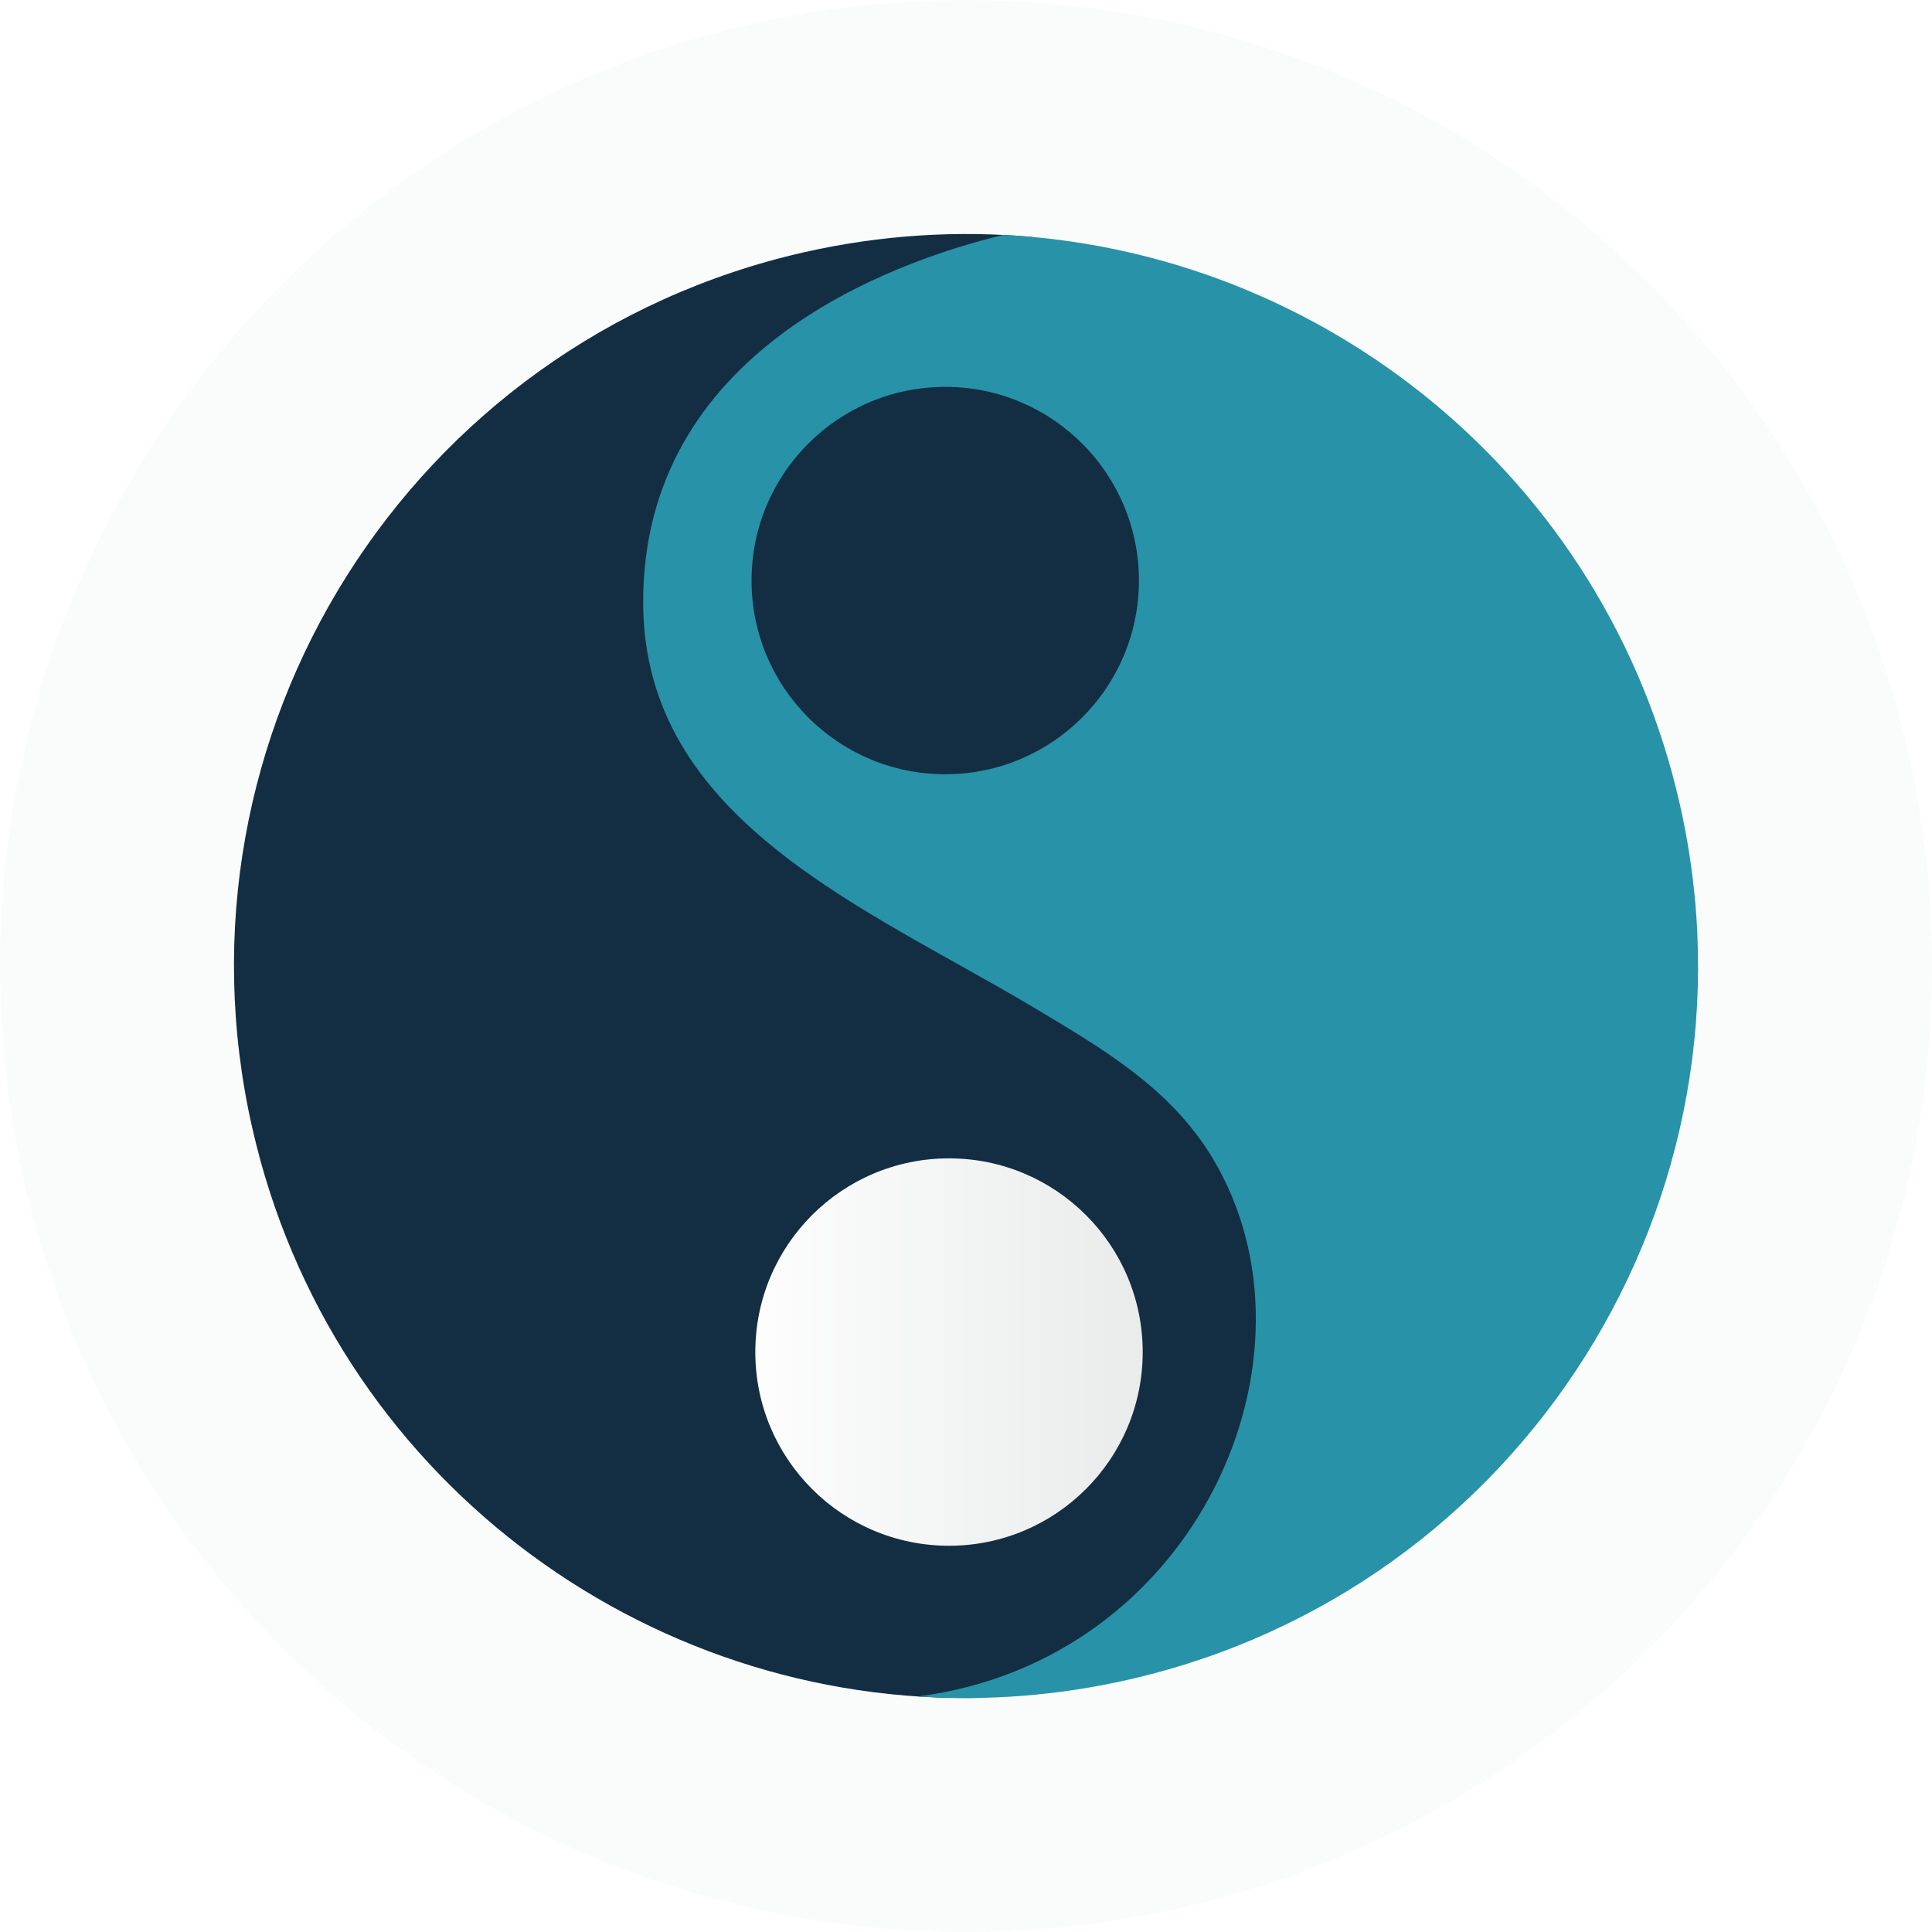
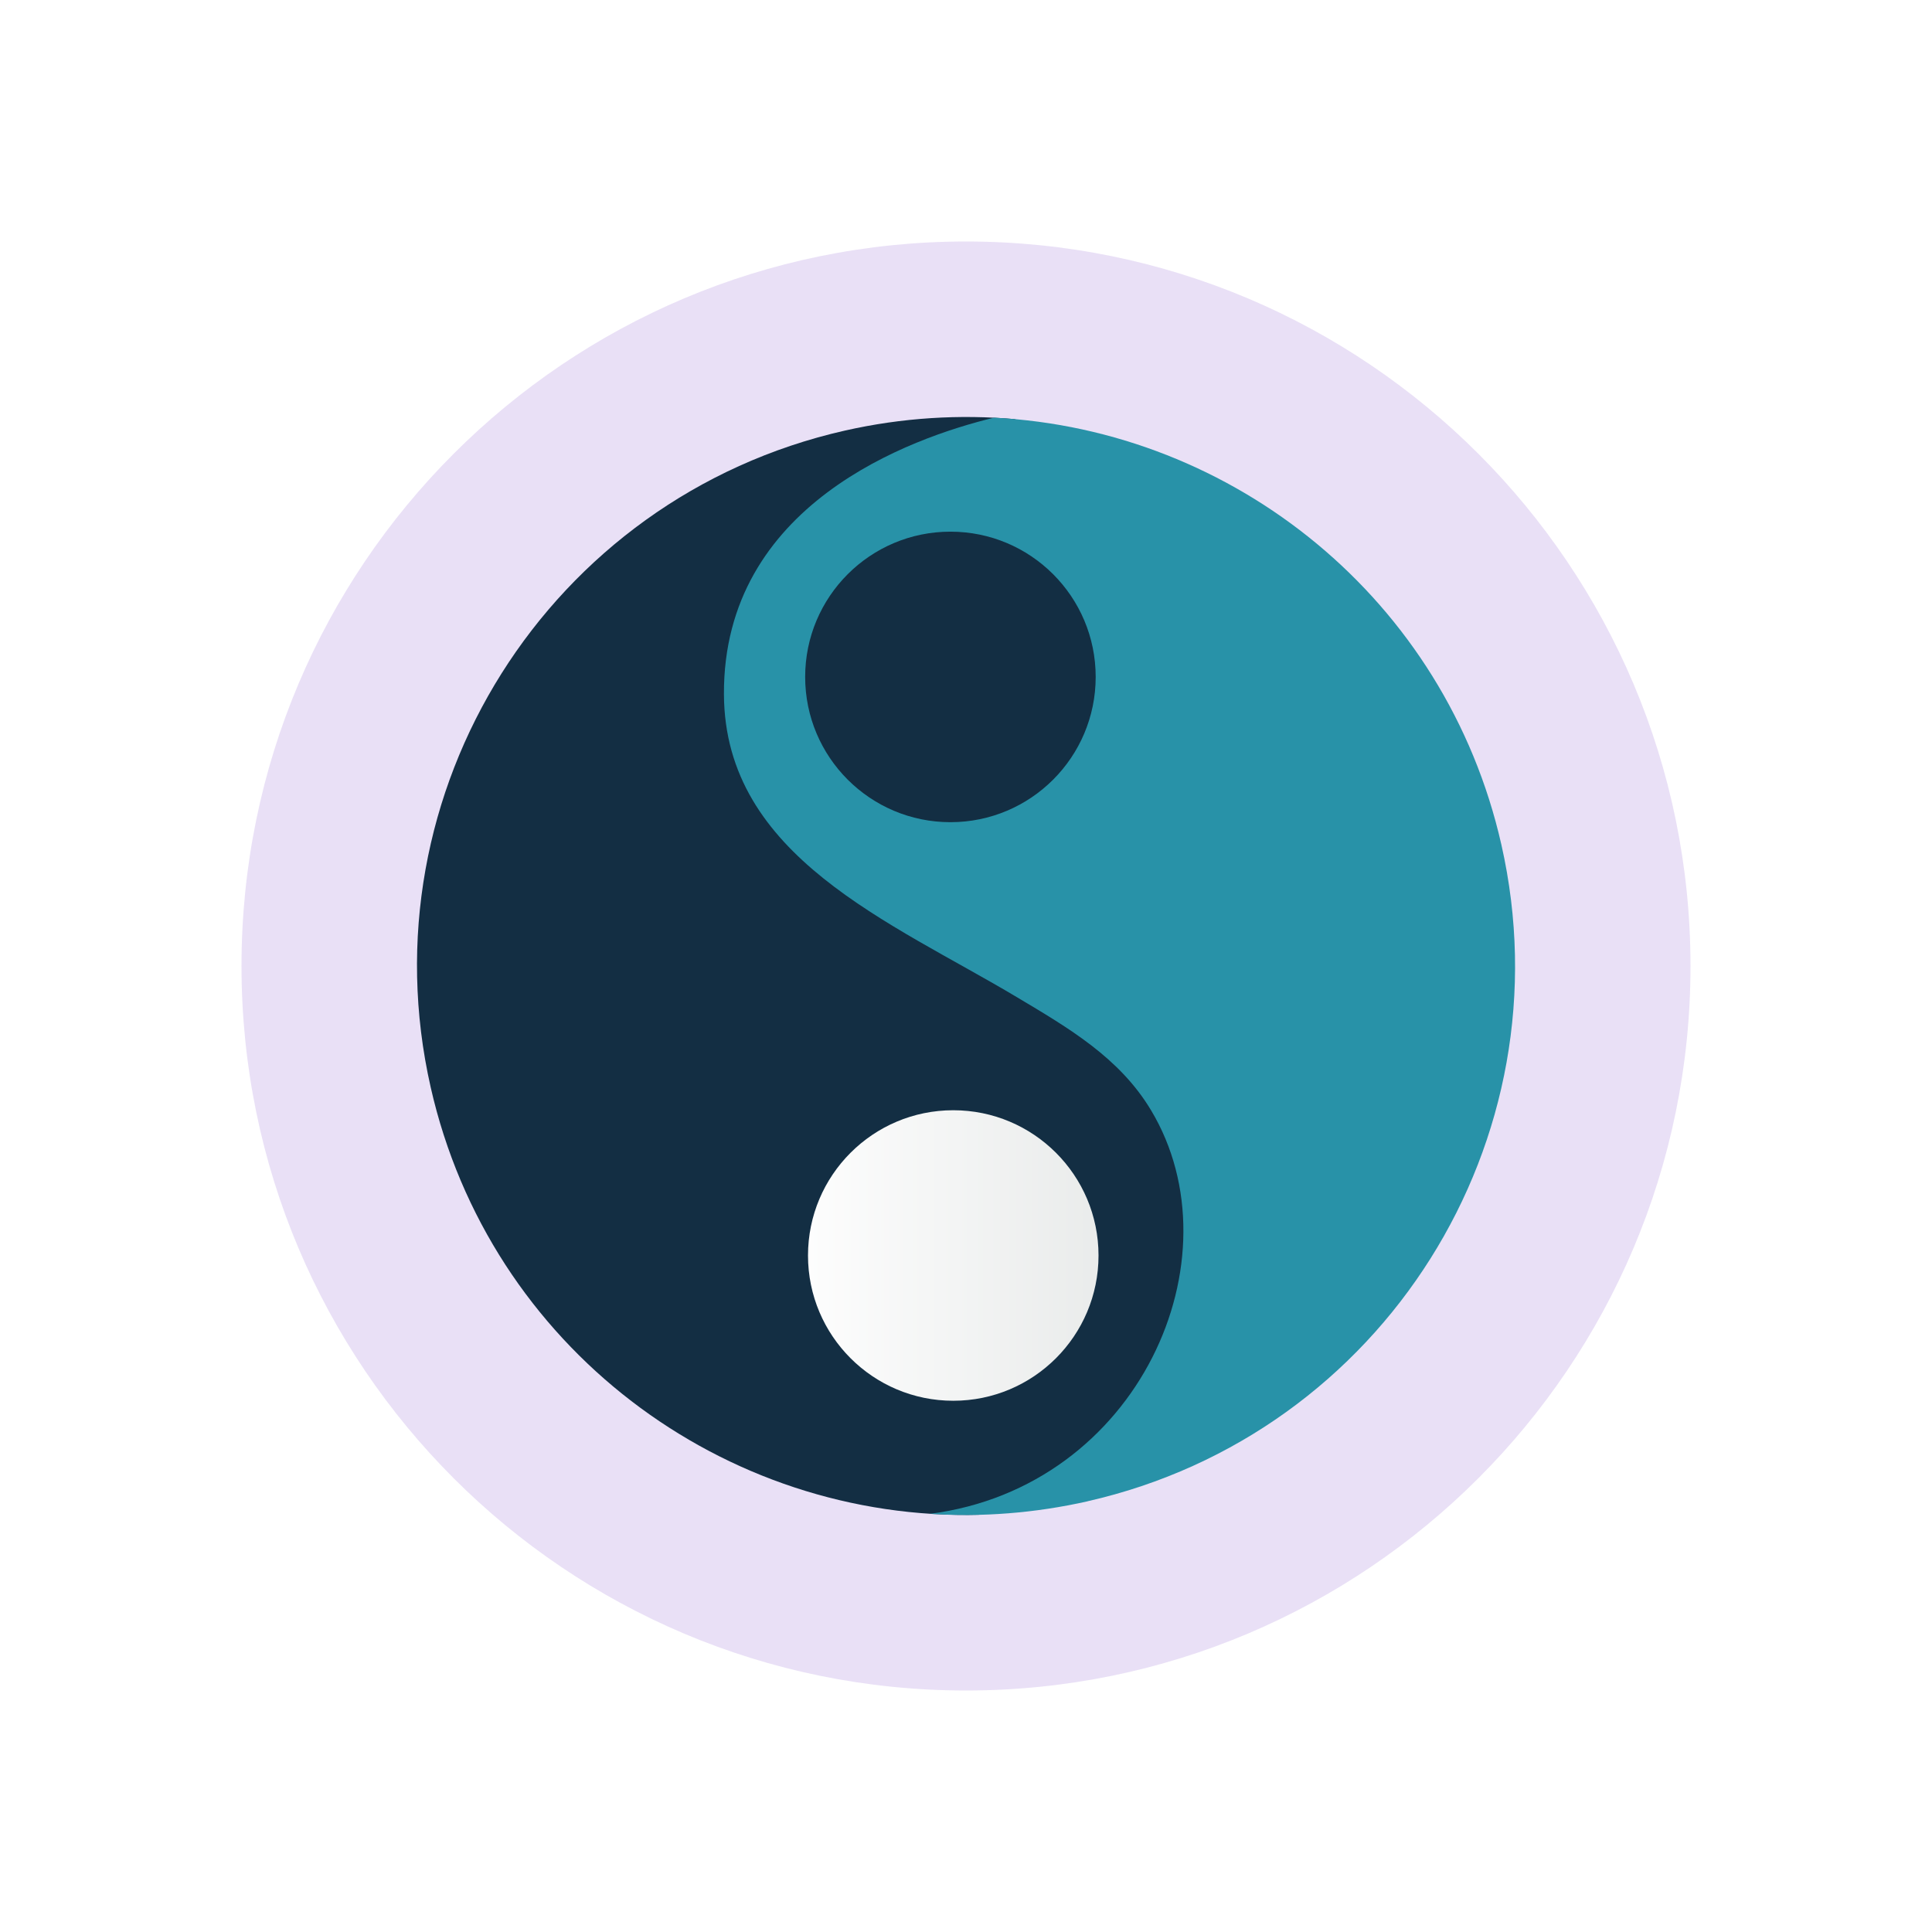
- <svg xmlns="http://www.w3.org/2000/svg" width="20.157in" height="20.157in" viewBox="0 0 20.157 20.157" version="1.1" id="SVGRoot">
-   <defs id="defs4615">
-     <linearGradient id="SVGID_5_" gradientUnits="userSpaceOnUse" x1="190.17" y1="155.7" x2="412.04" y2="155.7" gradientTransform="matrix(1,0,0,-1,-1.091409,224.2099)">
+ <svg xmlns="http://www.w3.org/2000/svg" xmlns:xlink="http://www.w3.org/1999/xlink" id="svg12" width="32" height="32" version="1.1">
+   <defs id="defs17">
+     <linearGradient id="SVGID_5_" gradientUnits="userSpaceOnUse" x1="190.17" y1="155.7" x2="412.04" y2="155.7" gradientTransform="matrix(0.04687501,0,0,-0.04687501,3.948864,14.50985)">
      <stop offset="0" style="stop-color:#FFFFFF" id="stop44" />
      <stop offset="1" style="stop-color:#D5D9D8" id="stop46" />
    </linearGradient>
+     <linearGradient xlink:href="#SVGID_5_" id="linearGradient1821" gradientUnits="userSpaceOnUse" gradientTransform="matrix(0.03125001,0,0,-0.03125001,2.965909,10.00657)" x1="190.17" y1="155.7" x2="412.04" y2="155.7" />
+     <linearGradient xlink:href="#SVGID_5_" id="linearGradient2054" gradientUnits="userSpaceOnUse" gradientTransform="matrix(0.04687501,0,0,-0.04687501,3.948864,14.50985)" x1="190.17" y1="155.7" x2="412.04" y2="155.7" />
  </defs>
-   <g id="layer1" transform="translate(5.138264,3.543026)">
-     <g id="start-here-kde" transform="matrix(0.03937008,0,0,0.03937008,-5.138264,-3.543026)">
-       <linearGradient id="SVGID_1_" gradientUnits="userSpaceOnUse" x1="74.981" y1="439.019" x2="437.019" y2="76.981" gradientTransform="matrix(1,0,0,-1,0,514)" spreadMethod="pad">
-         <stop offset="0" style="stop-color:#FF8736" id="stop2" />
-         <stop offset="0.224" style="stop-color:#FF8137" id="stop4" />
-         <stop offset="0.523" style="stop-color:#FF7039" id="stop6" />
-         <stop offset="0.863" style="stop-color:#FF543C" id="stop8" />
-         <stop offset="1" style="stop-color:#FF473E" id="stop10" />
-       </linearGradient>
-       <circle style="opacity:0.15;fill:#dfeaed;fill-opacity:1" cx="256" cy="256" r="256" id="circle13" />
-       <linearGradient id="SVGID_2_" gradientUnits="userSpaceOnUse" x1="251.56" y1="257.999" x2="84.75" y2="257.999" gradientTransform="matrix(1,0,0,-1,0,514)" href="#SVGID_1_">
-         <stop offset="0" style="stop-color:#29292B" id="stop15" />
-         <stop offset="0.381" style="stop-color:#414045" id="stop17" />
-         <stop offset="0.735" style="stop-color:#515056" id="stop19" />
-         <stop offset="1" style="stop-color:#57555C" id="stop21" />
-       </linearGradient>
-       <path style="fill:#132e43;fill-opacity:1;opacity:1" d="M 253.23,449.573 C 327.166,440.072 362.775,359.318 331.363,306.956 320.222,288.385 302.264,277.931 283.919,266.98 239.43,240.424 180.721,217.346 180.446,160.017 180.133,94.585 243.136,70.592 273.643,62.809 253.873,61.007 233.491,62.22 213.085,66.85 108.62,90.551 43.148,194.451 66.85,298.916 c 20.822,91.772 103.538,153.44 194.157,151.004 -2.601,-0.066 -5.195,-0.178 -7.777,-0.347 z" id="path24" />
-       <linearGradient id="SVGID_3_" gradientUnits="userSpaceOnUse" x1="190.17" y1="257.881" x2="412.04" y2="257.881" gradientTransform="matrix(1,0,0,-1,0,514)">
-         <stop offset="0" style="stop-color:#FFFFFF" id="stop26" />
-         <stop offset="1" style="stop-color:#D5D9D8" id="stop28" />
-       </linearGradient>
-       <path style="fill:#2892a8;fill-opacity:1" d="M 298.916,445.15 C 403.38,421.449 468.852,317.549 445.15,213.084 425.475,126.366 350.535,66.524 265.883,62.251 v 0 c -0.002,0 -0.004,0 -0.006,0 -29.542,7.162 -95.754,30.696 -95.432,97.766 0.275,57.329 58.984,80.407 103.473,106.963 18.345,10.951 36.304,21.405 47.444,39.976 31.411,52.362 -4.198,133.116 -78.133,142.617 18.239,1.196 36.952,-0.172 55.687,-4.423 z" id="path31" />
-       <linearGradient id="SVGID_4_" gradientUnits="userSpaceOnUse" x1="323.92" y1="360.15" x2="93.44" y2="360.15" gradientTransform="matrix(1,0,0,-1,0,514)" href="#SVGID_1_">
-         <stop offset="0" style="stop-color:#29292B" id="stop33" />
-         <stop offset="0.381" style="stop-color:#414045" id="stop35" />
-         <stop offset="0.735" style="stop-color:#515056" id="stop37" />
-         <stop offset="1" style="stop-color:#57555C" id="stop39" />
-       </linearGradient>
-       <circle style="fill:#132e43;fill-opacity:1" cx="250.49" cy="153.85" r="51.33" id="circle42" />
-       <linearGradient id="linearGradient4596" gradientUnits="userSpaceOnUse" x1="190.17" y1="155.7" x2="412.04" y2="155.7" gradientTransform="matrix(1,0,0,-1,-108.1308,488.7358)">
-         <stop offset="0" style="stop-color:#FFFFFF" id="stop4592" />
-         <stop offset="1" style="stop-color:#D5D9D8" id="stop4594" />
-       </linearGradient>
-       <circle style="fill:url(#SVGID_5_)" cx="251.49" cy="358.3" r="51.33" id="circle49" />
-       <g id="g51" />
-       <g id="g53" />
-       <g id="g55" />
-       <g id="g57" />
-       <g id="g59" />
-       <g id="g61" />
-       <g id="g63" />
-       <g id="g65" />
-       <g id="g67" />
-       <g id="g69" />
-       <g id="g71" />
-       <g id="g73" />
-       <g id="g75" />
-       <g id="g77" />
-       <g id="g79" />
-     </g>
+   <g id="start-here-kde">
+     <rect id="rect7" style="opacity:0.001" width="32" height="32" x="0" y="0" />
+     <circle style="opacity:1;fill:#c8b2ea;fill-opacity:0.4;stroke-width:0.047" cx="16" cy="16" r="12" id="circle13" />
+     <path style="fill:#132e43;fill-opacity:1;stroke-width:0.047" d="m 15.87,25.074 c 3.466,-0.445 5.135,-4.231 3.663,-6.685 -0.522,-0.871 -1.364,-1.361 -2.224,-1.874 -2.086,-1.245 -4.837,-2.327 -4.85,-5.014 -0.015,-3.067 2.939,-4.192 4.369,-4.557 -0.927,-0.084 -1.882,-0.028 -2.839,0.189 -4.897,1.111 -7.966,5.981 -6.855,10.878 0.976,4.302 4.853,7.192 9.101,7.078 -0.122,0 -0.243,-0.01 -0.365,-0.016 z" id="path24" />
+     <path style="fill:#2892a8;fill-opacity:1;stroke-width:0.047" d="m 18.012,24.866 c 4.897,-1.111 7.966,-5.981 6.855,-10.878 -0.922,-4.065 -4.435,-6.87 -8.403,-7.07 v 0 c -10e-5,0 -2e-4,0 -3e-4,0 -1.385,0.336 -4.488,1.439 -4.473,4.583 0.013,2.687 2.765,3.769 4.85,5.014 0.86,0.513 1.702,1.003 2.224,1.874 1.472,2.454 -0.197,6.24 -3.663,6.685 0.855,0.056 1.732,-0.01 2.61,-0.207 z" id="path31" />
+     <circle style="fill:#132e43;fill-opacity:1;stroke-width:0.047" cx="15.742" cy="11.212" r="2.406" id="circle42" />
+     <circle style="fill:url(#linearGradient2054);stroke-width:0.047" cx="15.789" cy="20.795" r="2.406" id="circle49" />
+   </g>
+   <g id="22-22-start-here-kde" transform="translate(-22,10)">
+     <rect id="rect2" style="opacity:0.001" width="22" height="22" x="0" y="0" />
+     <circle style="opacity:1;fill:#c9b3ea;fill-opacity:0.4;stroke-width:0.031" cx="11" cy="11" r="8" id="circle13-7" />
+     <path style="fill:#132e43;fill-opacity:1;stroke-width:0.031" d="m 10.913,17.049 c 2.311,-0.297 3.423,-2.82 2.442,-4.457 -0.348,-0.58 -0.909,-0.907 -1.483,-1.249 -1.39,-0.83 -3.225,-1.551 -3.234,-3.343 -0.01,-2.045 1.959,-2.795 2.912,-3.038 -0.618,-0.056 -1.255,-0.019 -1.892,0.126 -3.265,0.741 -5.311,3.988 -4.57,7.252 0.651,2.868 3.236,4.795 6.067,4.719 -0.081,0 -0.162,-0.007 -0.243,-0.011 z" id="path24-5" />
+     <path style="fill:#2892a8;fill-opacity:1;stroke-width:0.031" d="m 12.341,16.911 c 3.264,-0.741 5.31,-3.988 4.57,-7.252 C 16.296,6.949 13.954,5.079 11.309,4.945 v 0 c -6.7e-5,0 -1.34e-4,0 -2e-4,0 -0.923,0.224 -2.992,0.959 -2.982,3.055 0.009,1.792 1.843,2.513 3.234,3.343 0.573,0.342 1.134,0.669 1.483,1.249 0.982,1.636 -0.131,4.16 -2.442,4.457 0.57,0.037 1.155,-0.007 1.74,-0.138 z" id="path31-3" />
+     <circle style="fill:#132e43;fill-opacity:1;stroke-width:0.031" cx="10.828" cy="7.808" r="1.604" id="circle42-5" />
+     <circle style="fill:url(#linearGradient1821);stroke-width:0.031" cx="10.859" cy="14.197" r="1.604" id="circle49-6" />
  </g>
</svg>
